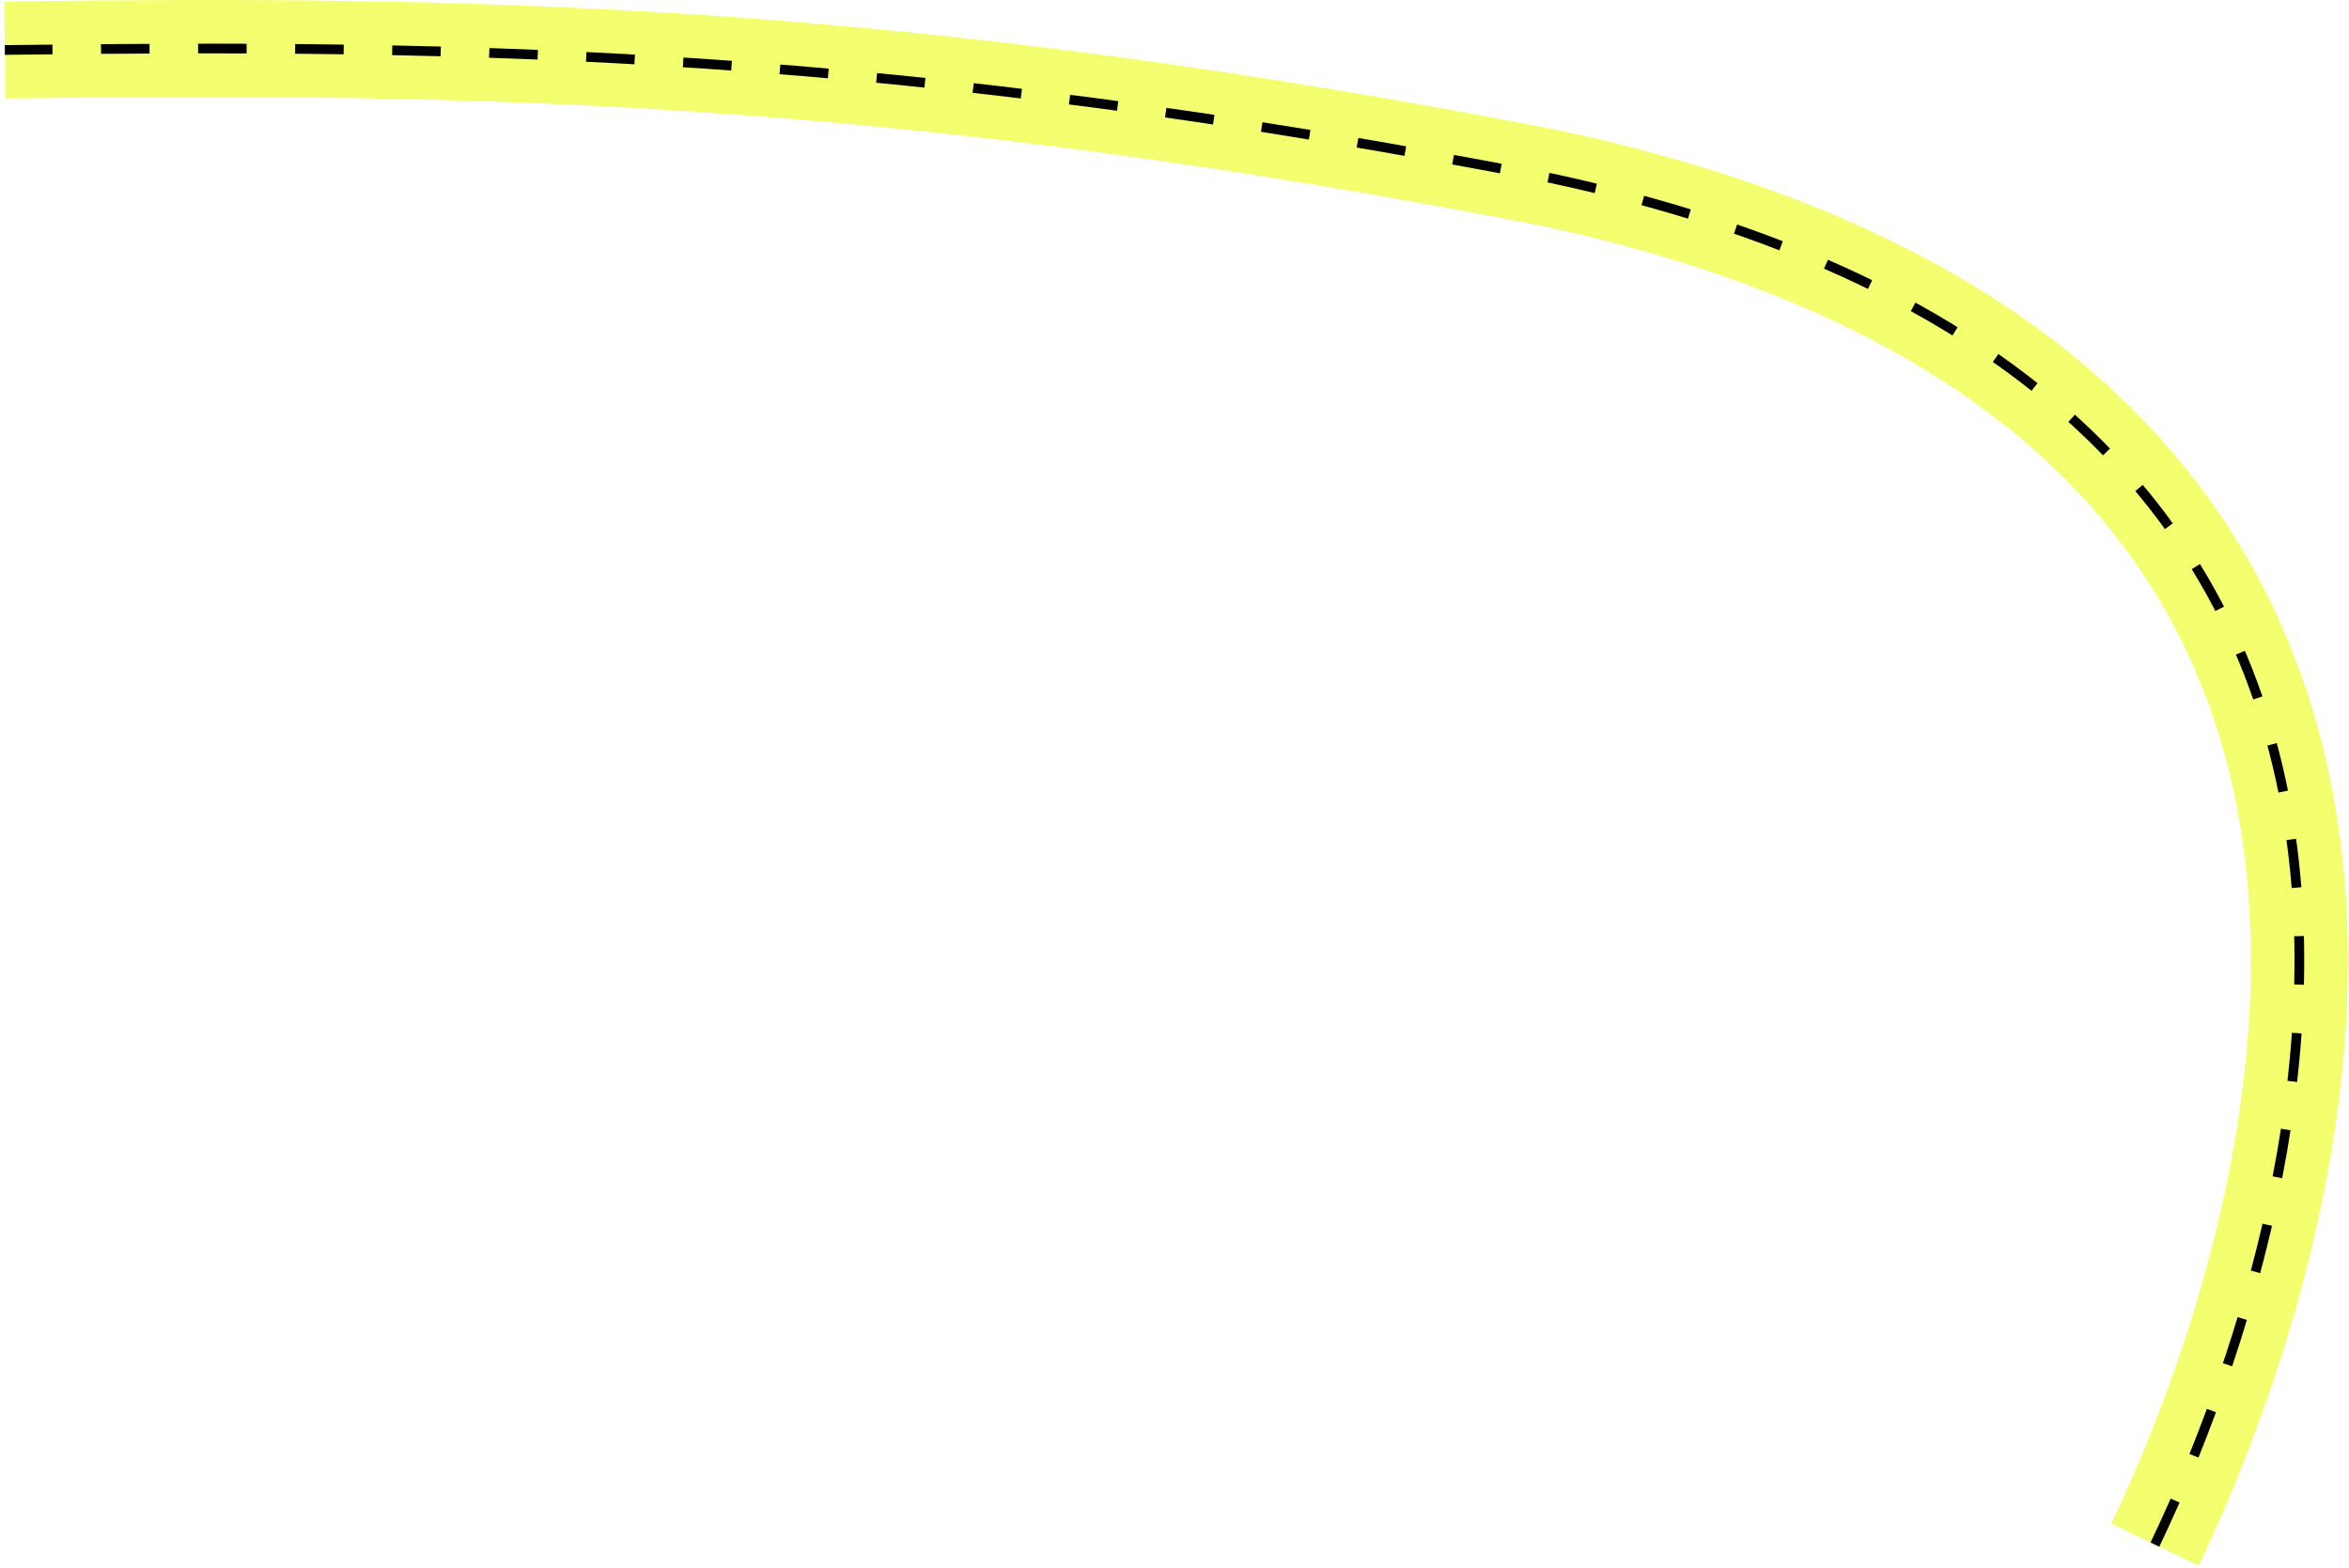
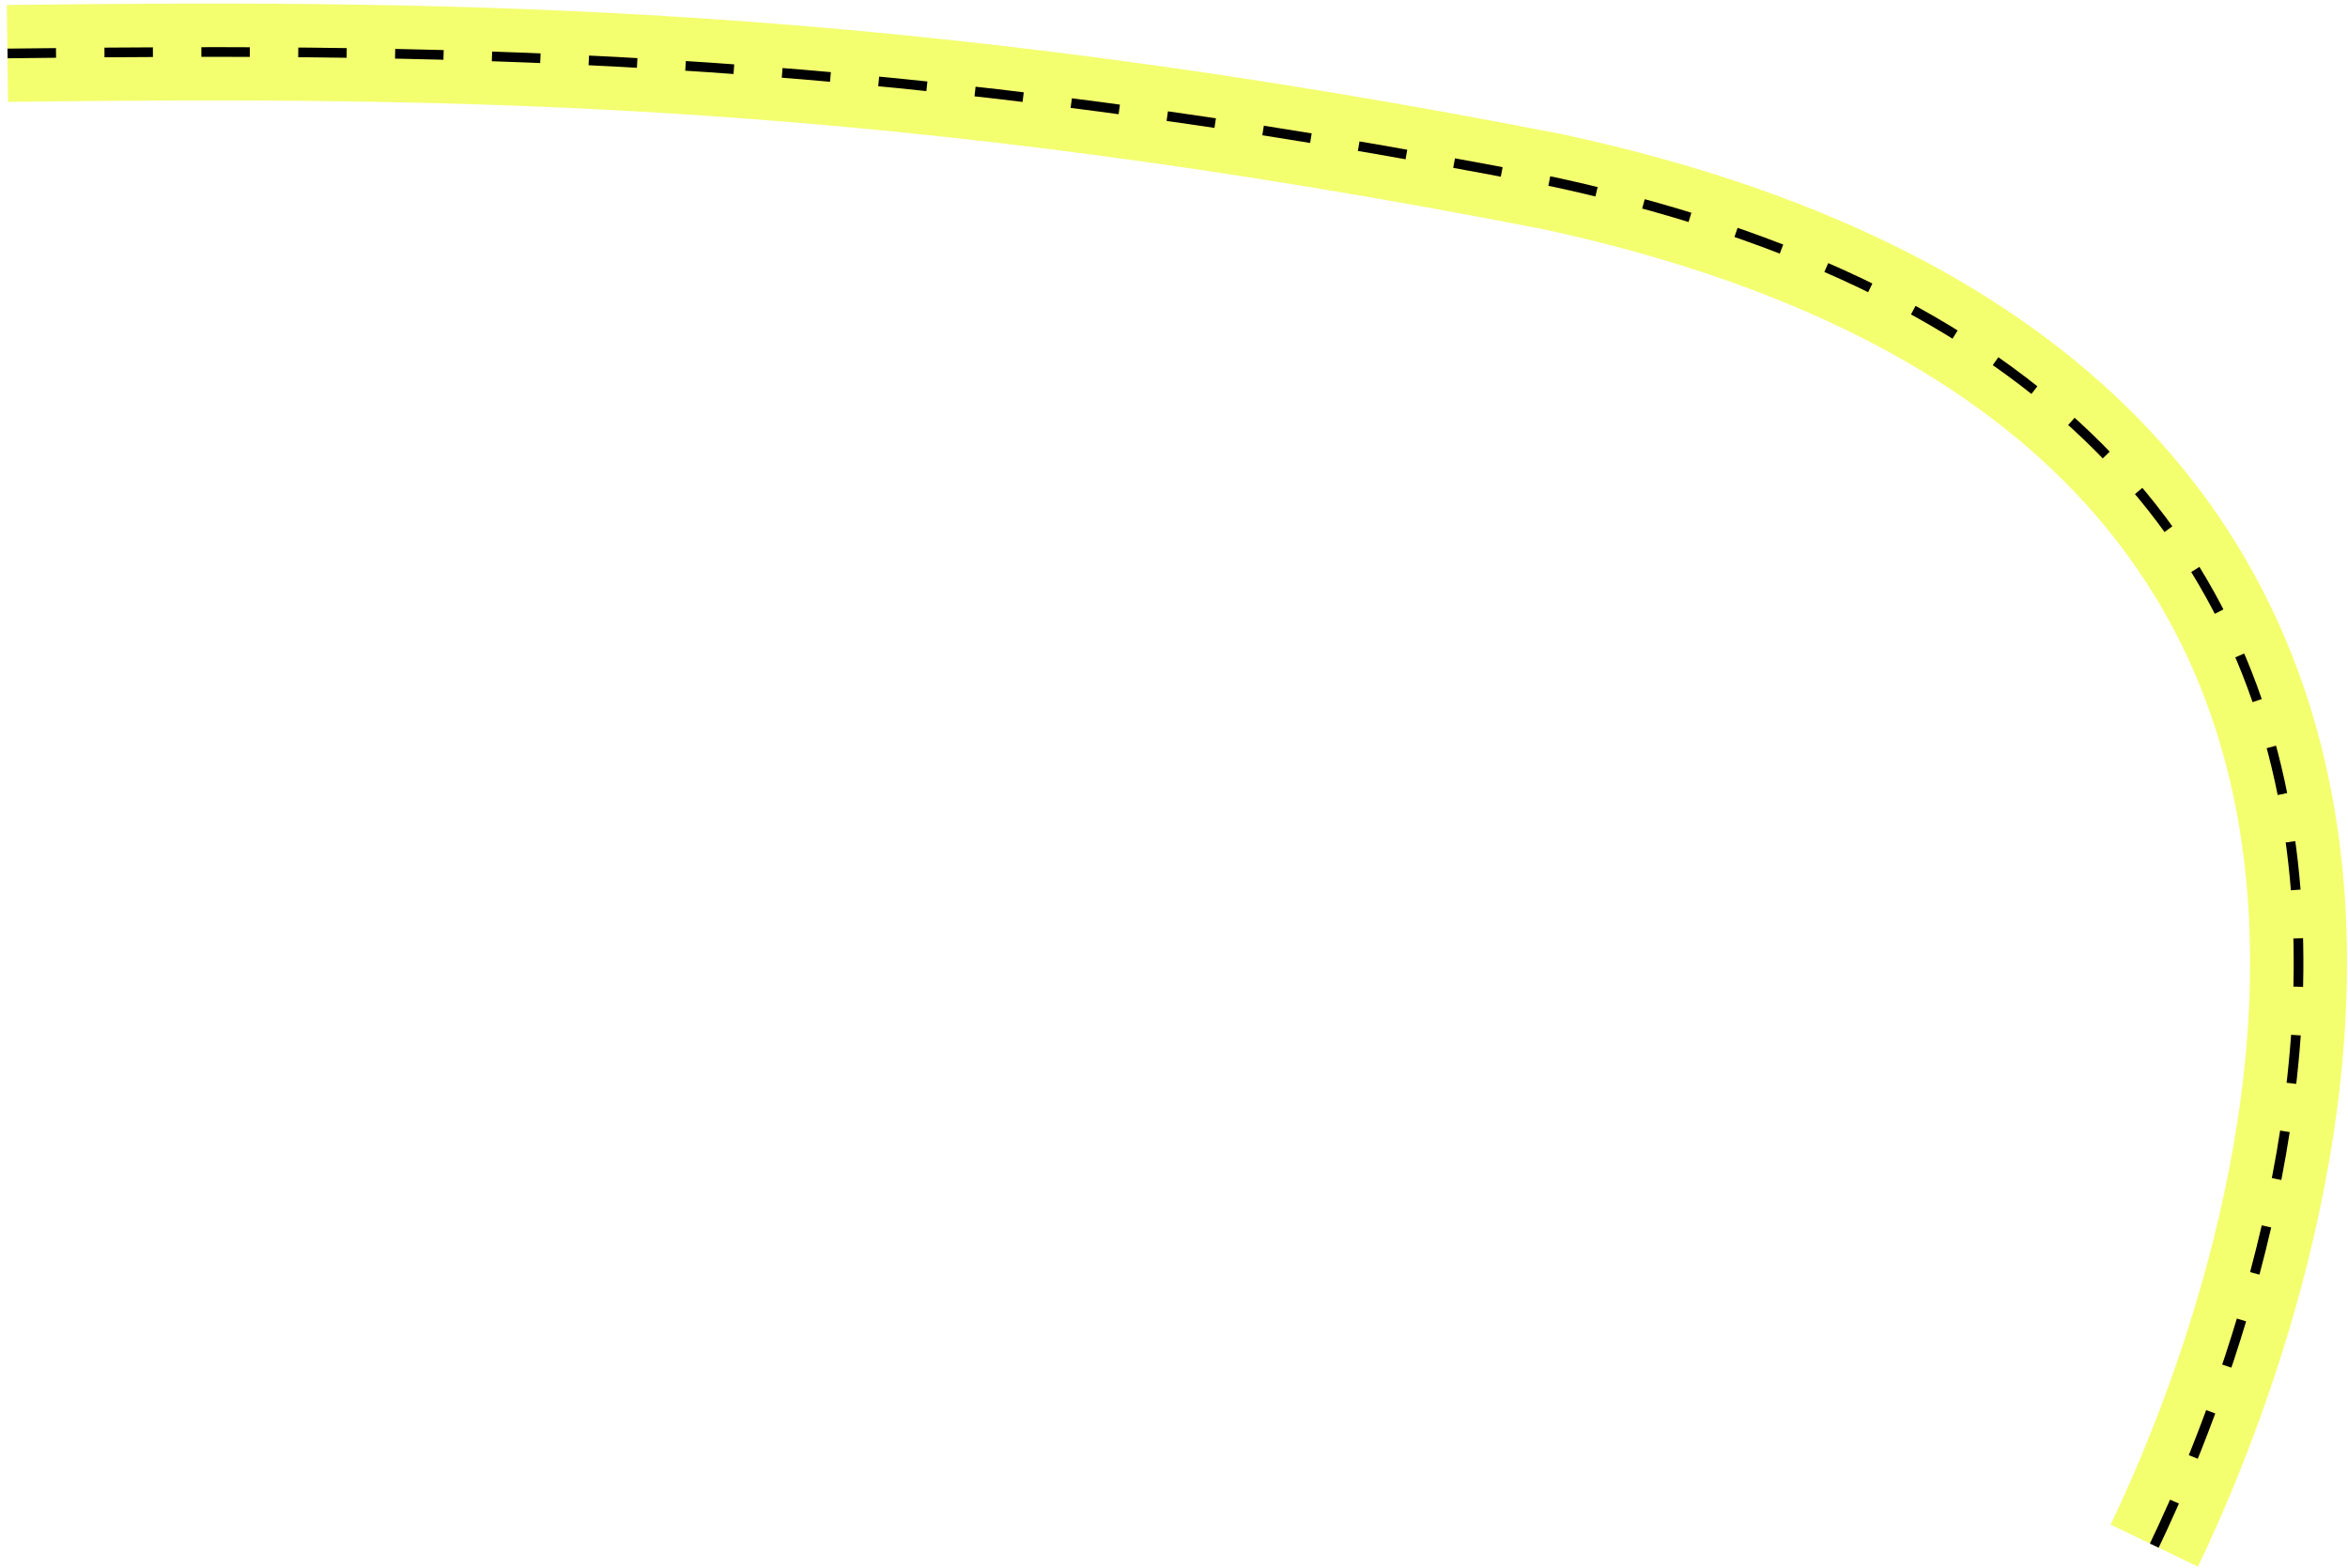
- <svg xmlns="http://www.w3.org/2000/svg" width="484" height="323" viewBox="0 0 484 323" fill="none">
-   <path d="M444 318.301C460.667 283.635 546.5 85.801 320 36.801C184.5 10.301 96.6 9.101 1 10.301" stroke="#F4FF70" stroke-width="20" />
-   <path d="M444 318.301C460.667 283.635 546.5 85.801 320 36.801C184.5 10.301 96.6 9.101 1 10.301" stroke="black" stroke-width="2" stroke-dasharray="10 10" />
+ <svg xmlns="http://www.w3.org/2000/svg" width="316" height="211" viewBox="0 0 316 211" fill="none">
+   <path d="M289.926 208.075C300.796 185.466 356.777 56.438 209.053 24.48C120.679 7.196 63.351 6.414 1 7.196" stroke="#F4FF70" stroke-width="13.044" />
+   <path d="M289.926 208.075C300.796 185.466 356.777 56.438 209.053 24.48C120.679 7.196 63.351 6.414 1 7.196" stroke="black" stroke-width="1.304" stroke-dasharray="6.52 6.52" />
</svg>
